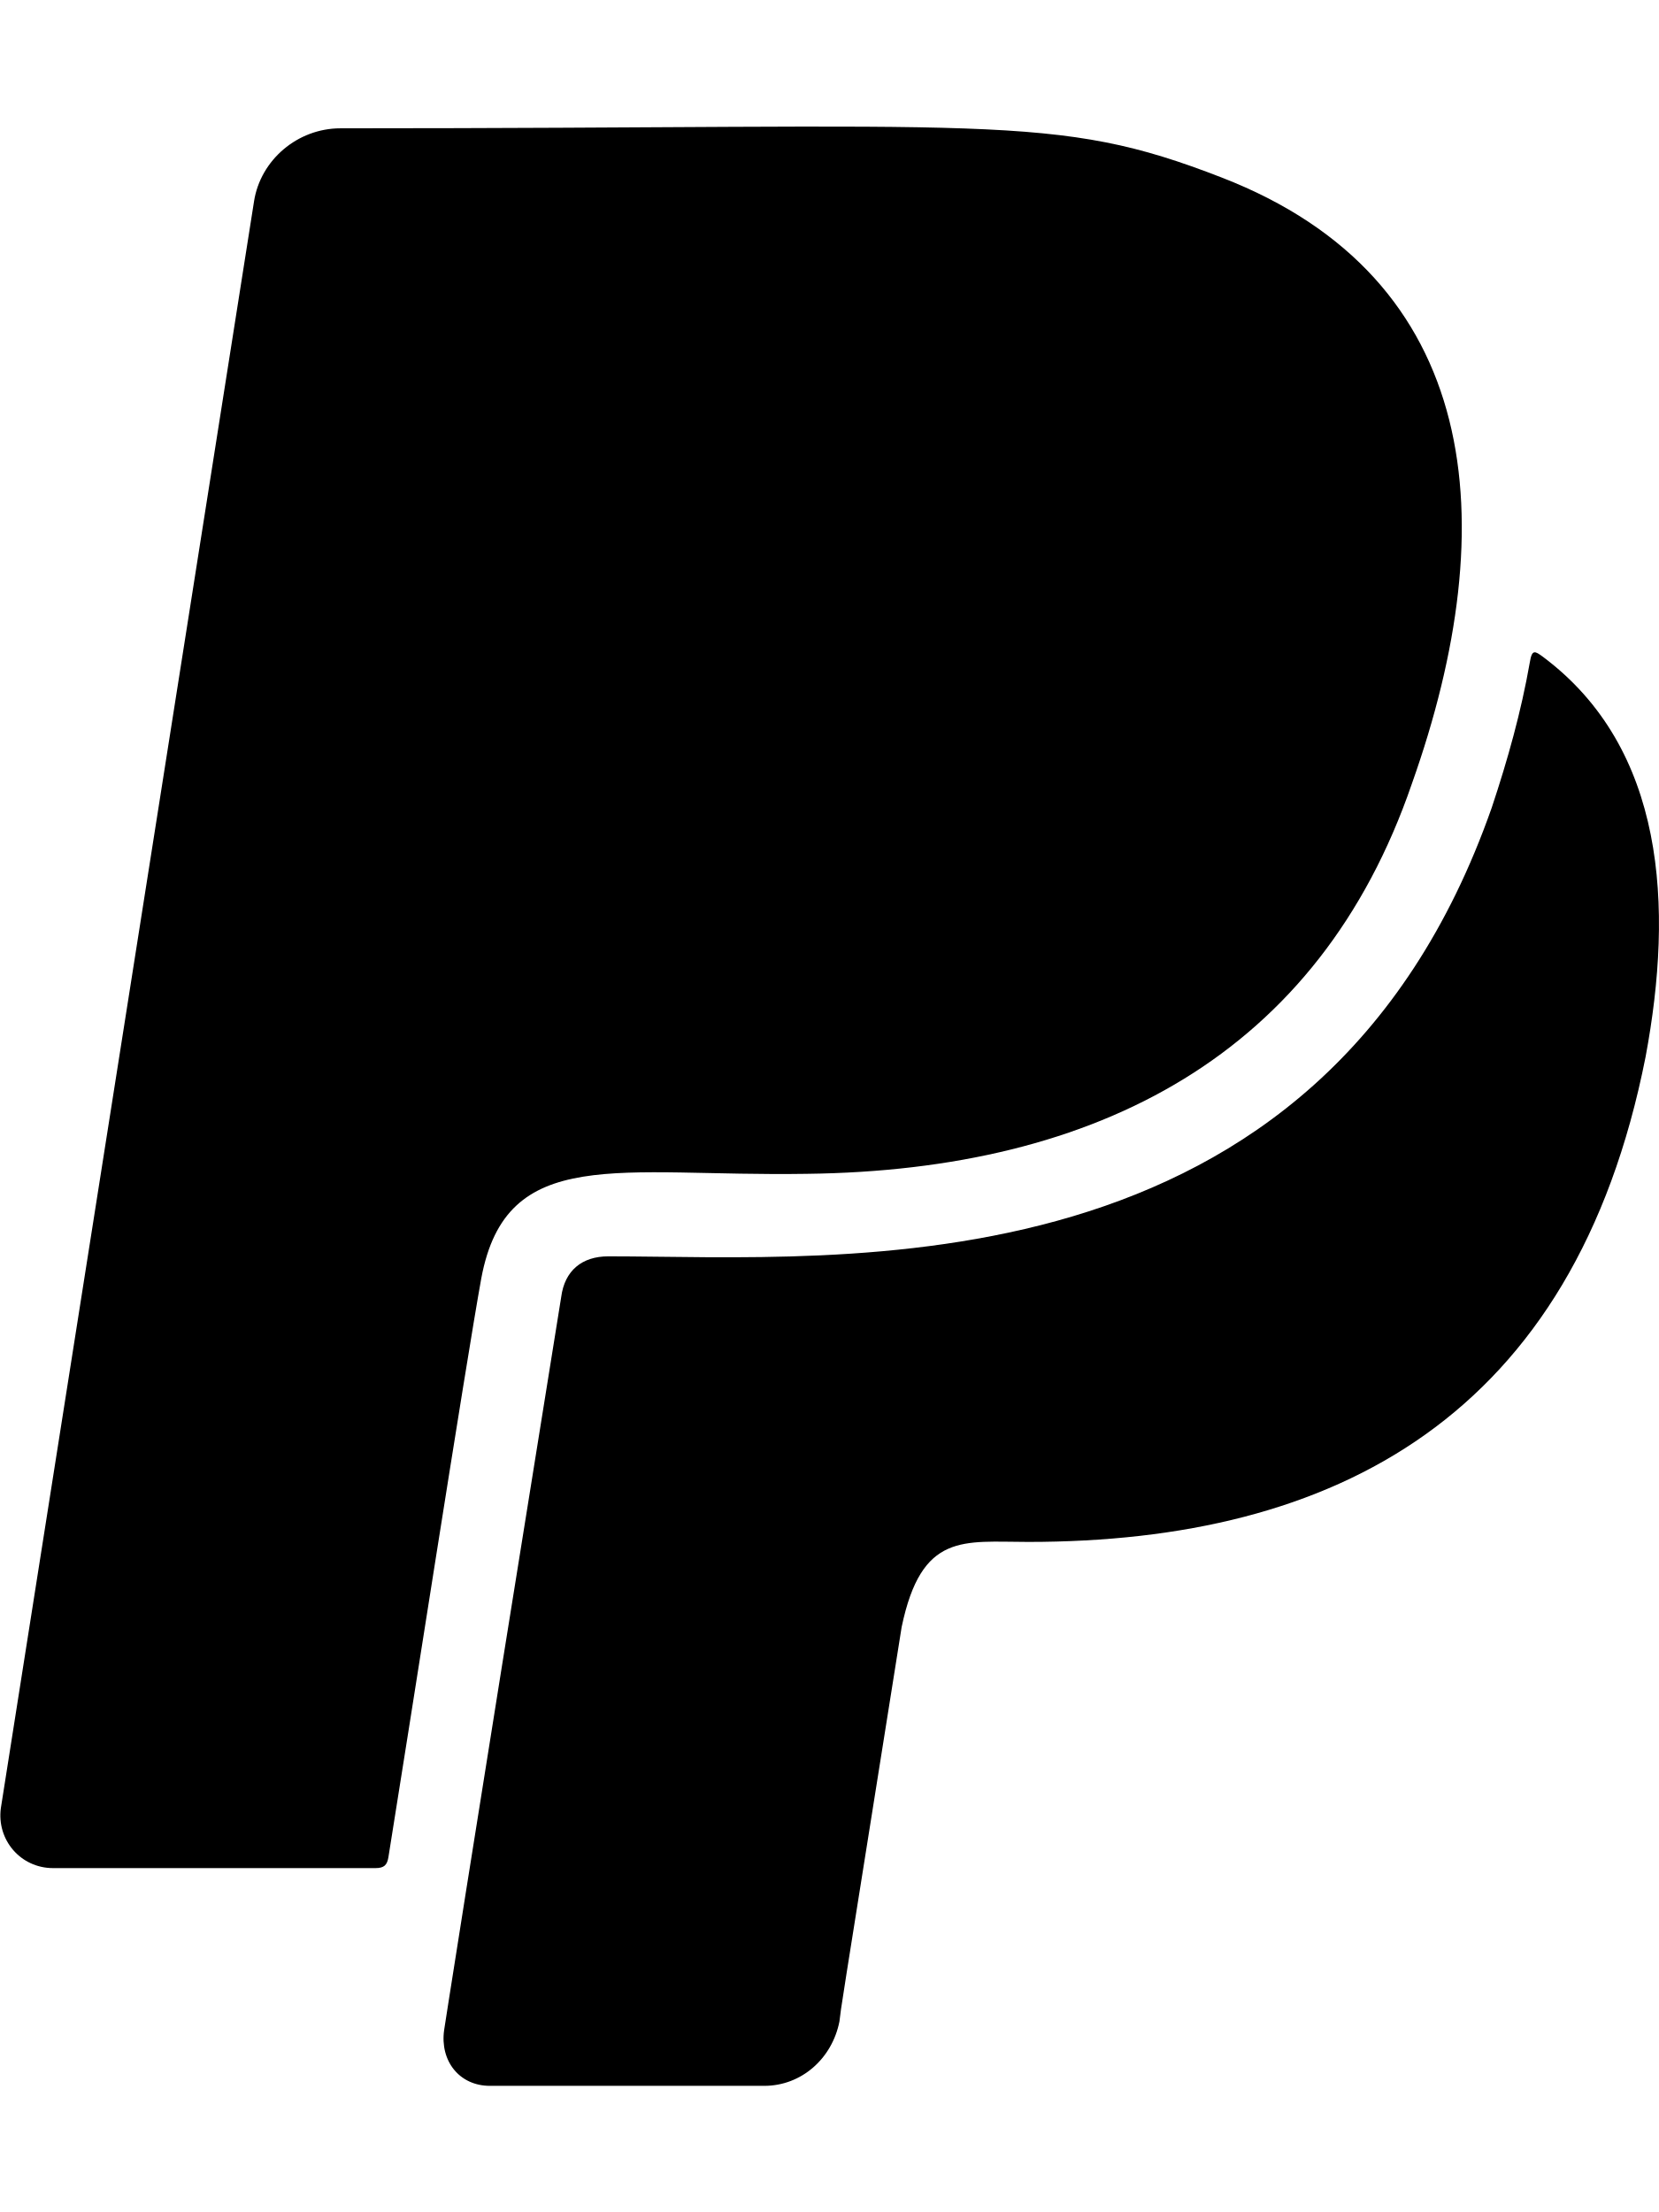
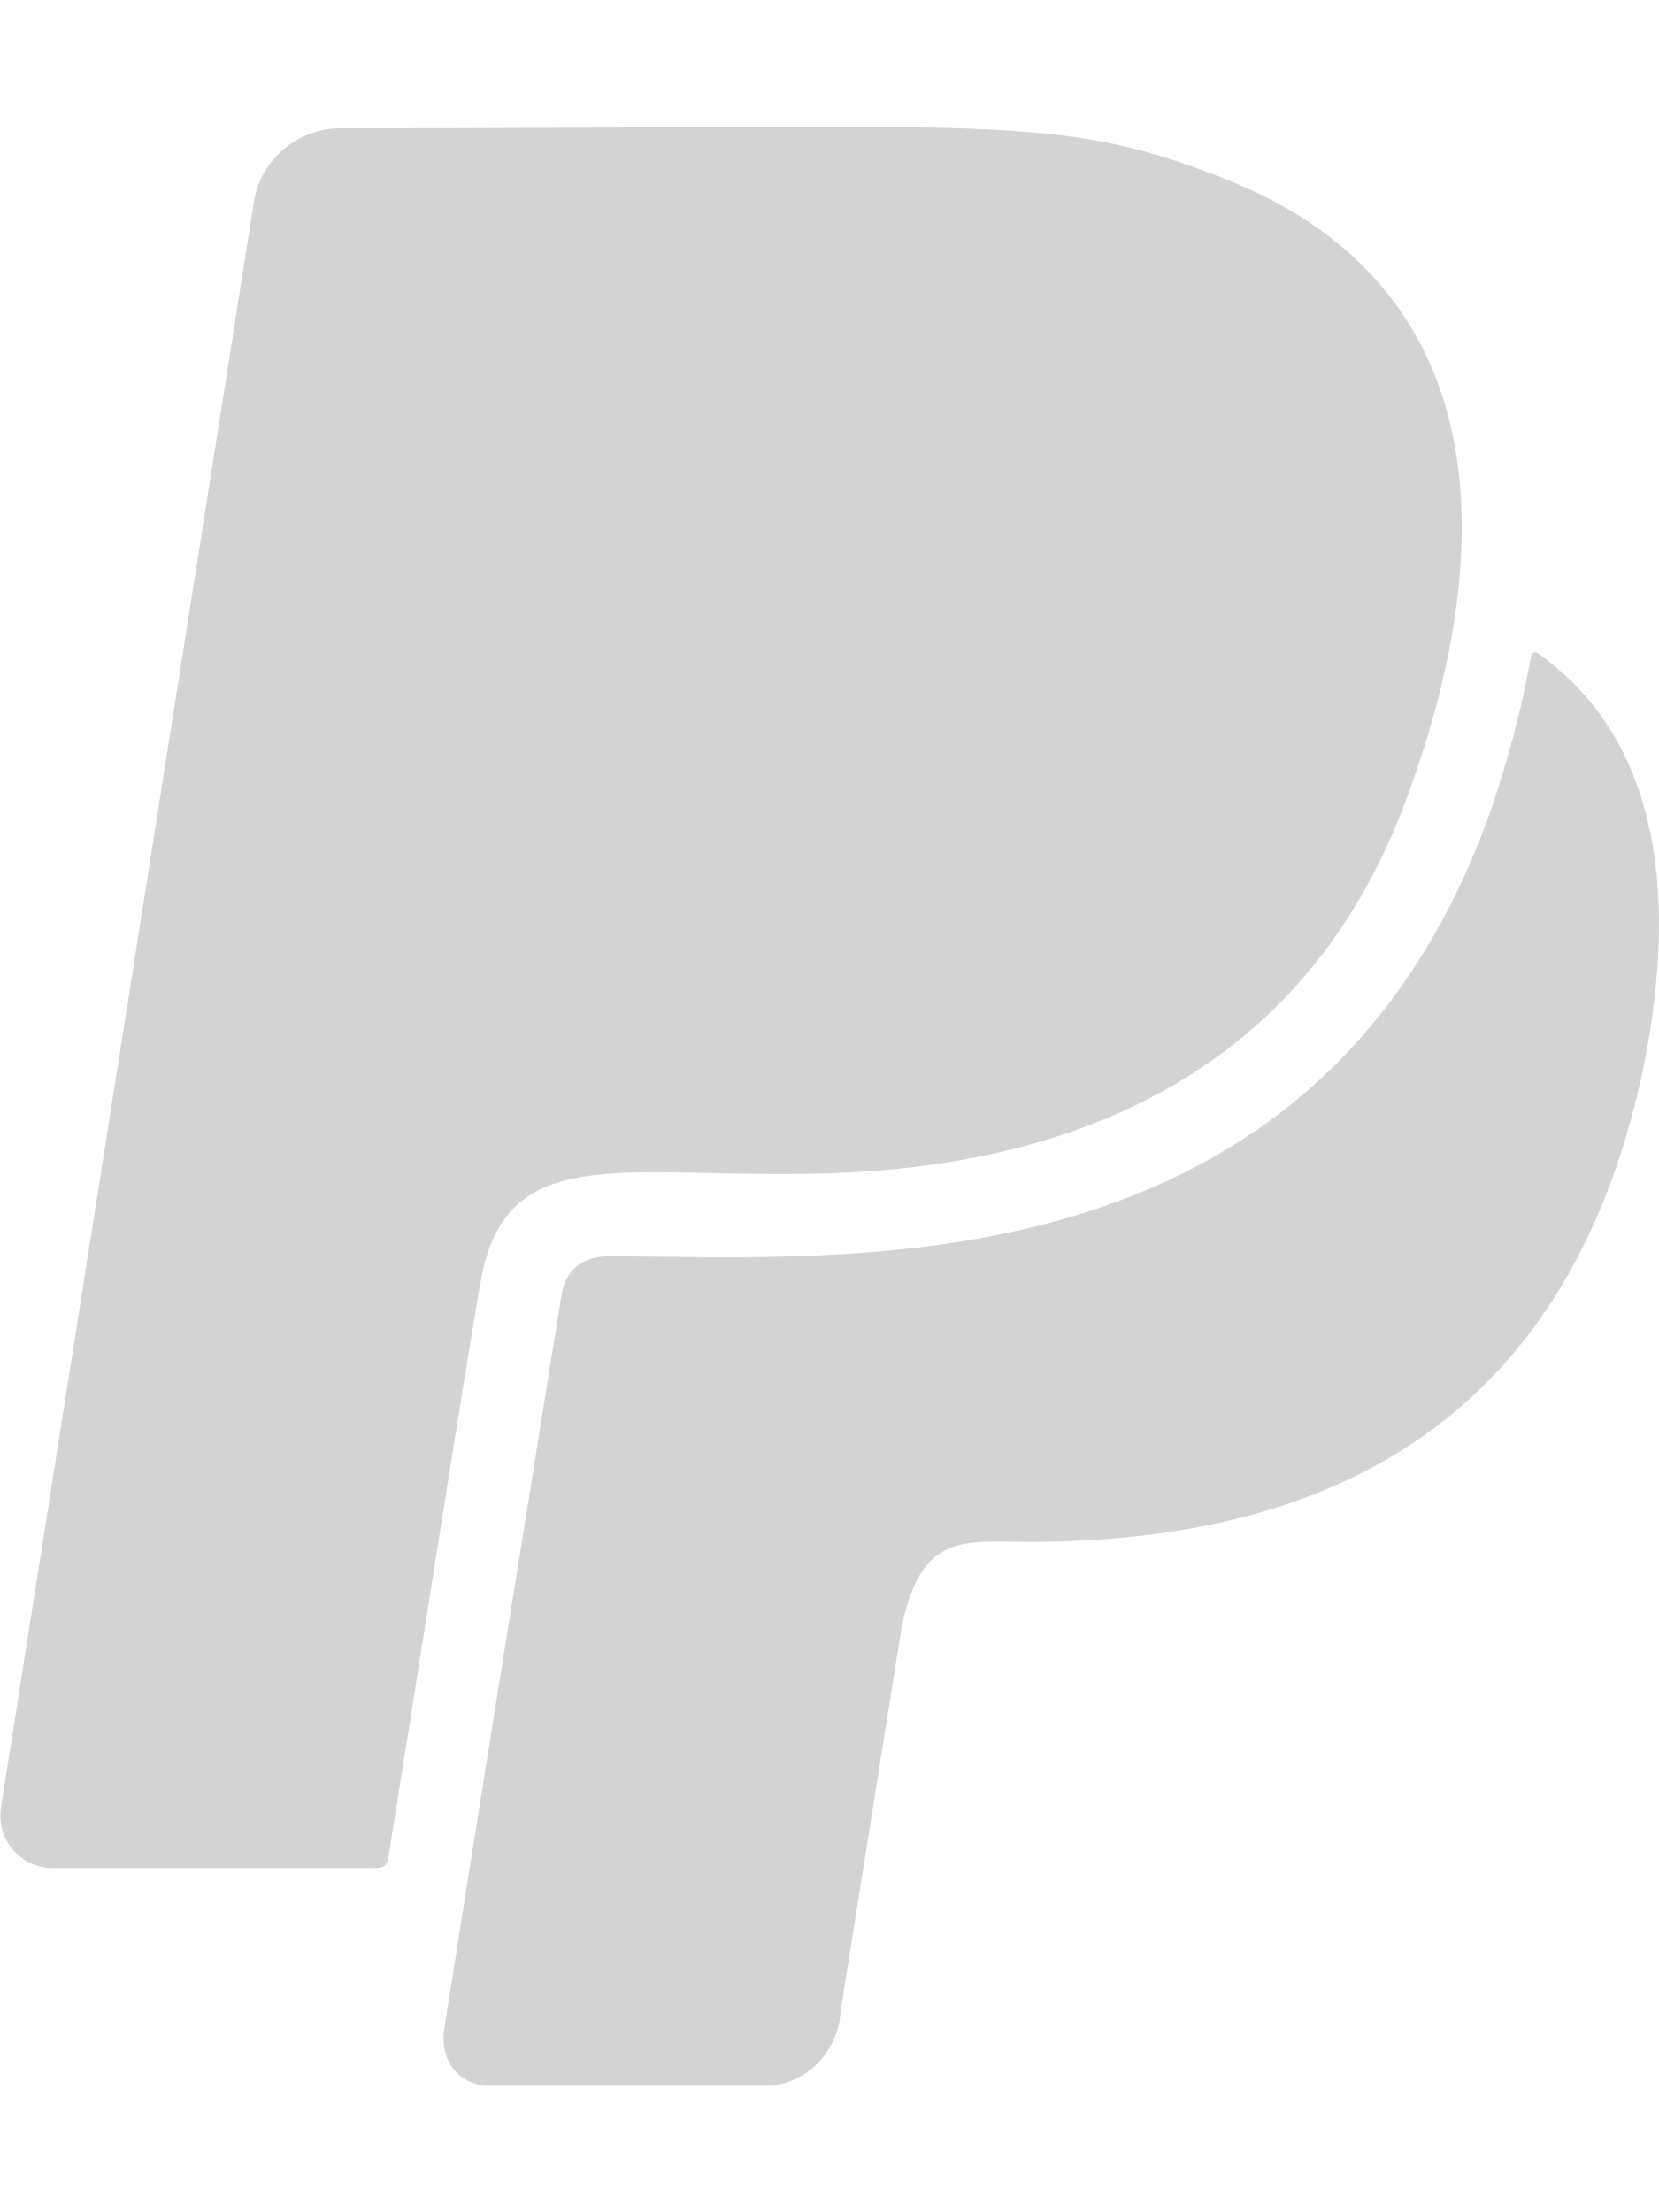
<svg xmlns="http://www.w3.org/2000/svg" aria-hidden="true" focusable="false" data-prefix="fab" data-icon="paypal" class="svg-inline--fa fa-paypal fa-w-12" role="img" viewBox="0 0 384 512">
-   <path fill="currentColor" d="M111.4 295.9c-3.5 19.2-17.4 108.7-21.5 134-.3 1.8-1 2.5-3 2.5H12.3c-7.6 0-13.1-6.6-12.1-13.9L58.8 46.6c1.5-9.6 10.1-16.9 20-16.9 152.3 0 165.1-3.7 204 11.4 60.1 23.3 65.6 79.5 44 140.3-21.5 62.6-72.5 89.5-140.1 90.3-43.4.7-69.5-7-75.3 24.2zM357.1 152c-1.8-1.3-2.5-1.8-3 1.3-2 11.4-5.1 22.5-8.8 33.6-39.9 113.8-150.5 103.9-204.5 103.9-6.1 0-10.1 3.3-10.9 9.4-22.6 140.4-27.1 169.7-27.1 169.7-1 7.1 3.5 12.9 10.6 12.9h63.5c8.6 0 15.7-6.3 17.4-14.9.7-5.4-1.1 6.1 14.4-91.3 4.6-22 14.3-19.7 29.3-19.7 71 0 126.4-28.8 142.9-112.3 6.5-34.8 4.6-71.4-23.8-92.6z" />
+   <path fill="lightgrey" d="M111.4 295.9c-3.5 19.2-17.4 108.7-21.5 134-.3 1.8-1 2.5-3 2.5H12.3c-7.6 0-13.1-6.6-12.1-13.9L58.8 46.6c1.5-9.6 10.1-16.9 20-16.9 152.3 0 165.1-3.7 204 11.4 60.1 23.3 65.6 79.5 44 140.3-21.5 62.6-72.5 89.5-140.1 90.3-43.4.7-69.5-7-75.3 24.2zM357.1 152c-1.8-1.3-2.5-1.8-3 1.3-2 11.4-5.1 22.5-8.8 33.6-39.9 113.8-150.5 103.9-204.5 103.9-6.1 0-10.1 3.3-10.9 9.4-22.6 140.4-27.1 169.7-27.1 169.7-1 7.1 3.5 12.9 10.6 12.9h63.5c8.6 0 15.7-6.3 17.4-14.9.7-5.4-1.1 6.1 14.4-91.3 4.6-22 14.3-19.7 29.3-19.7 71 0 126.4-28.8 142.9-112.3 6.5-34.8 4.6-71.4-23.8-92.6z" />
</svg>
